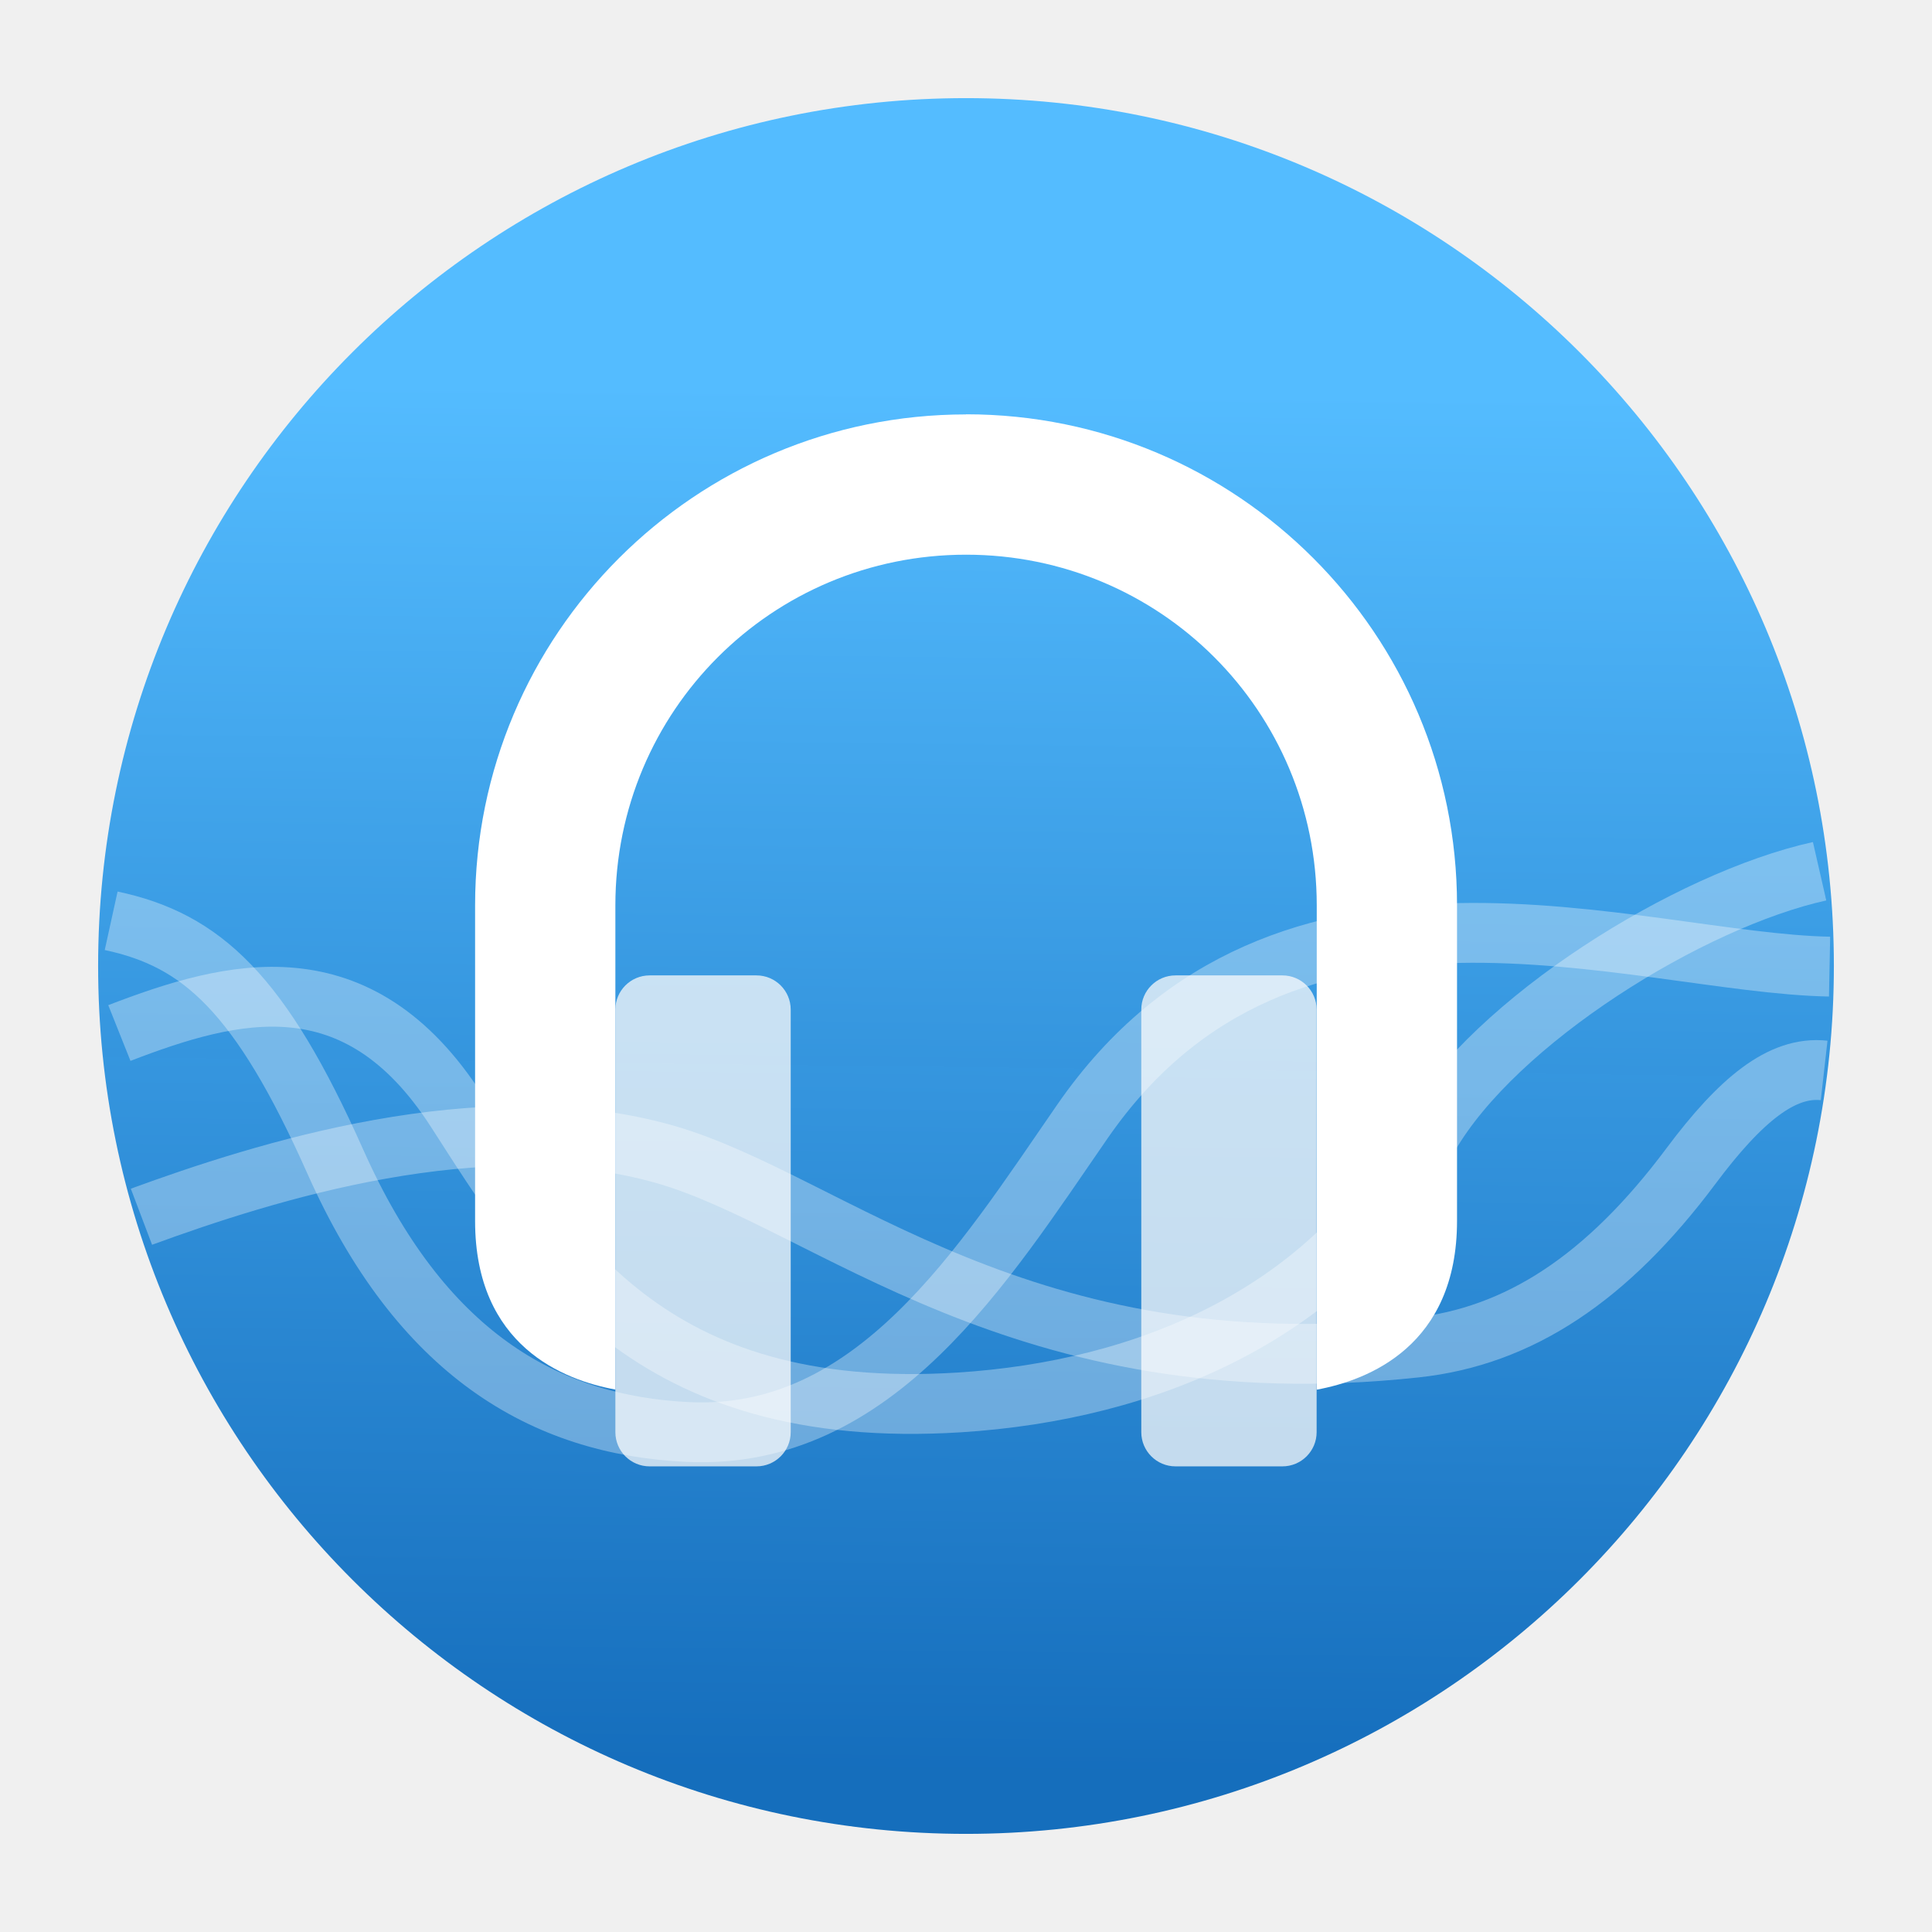
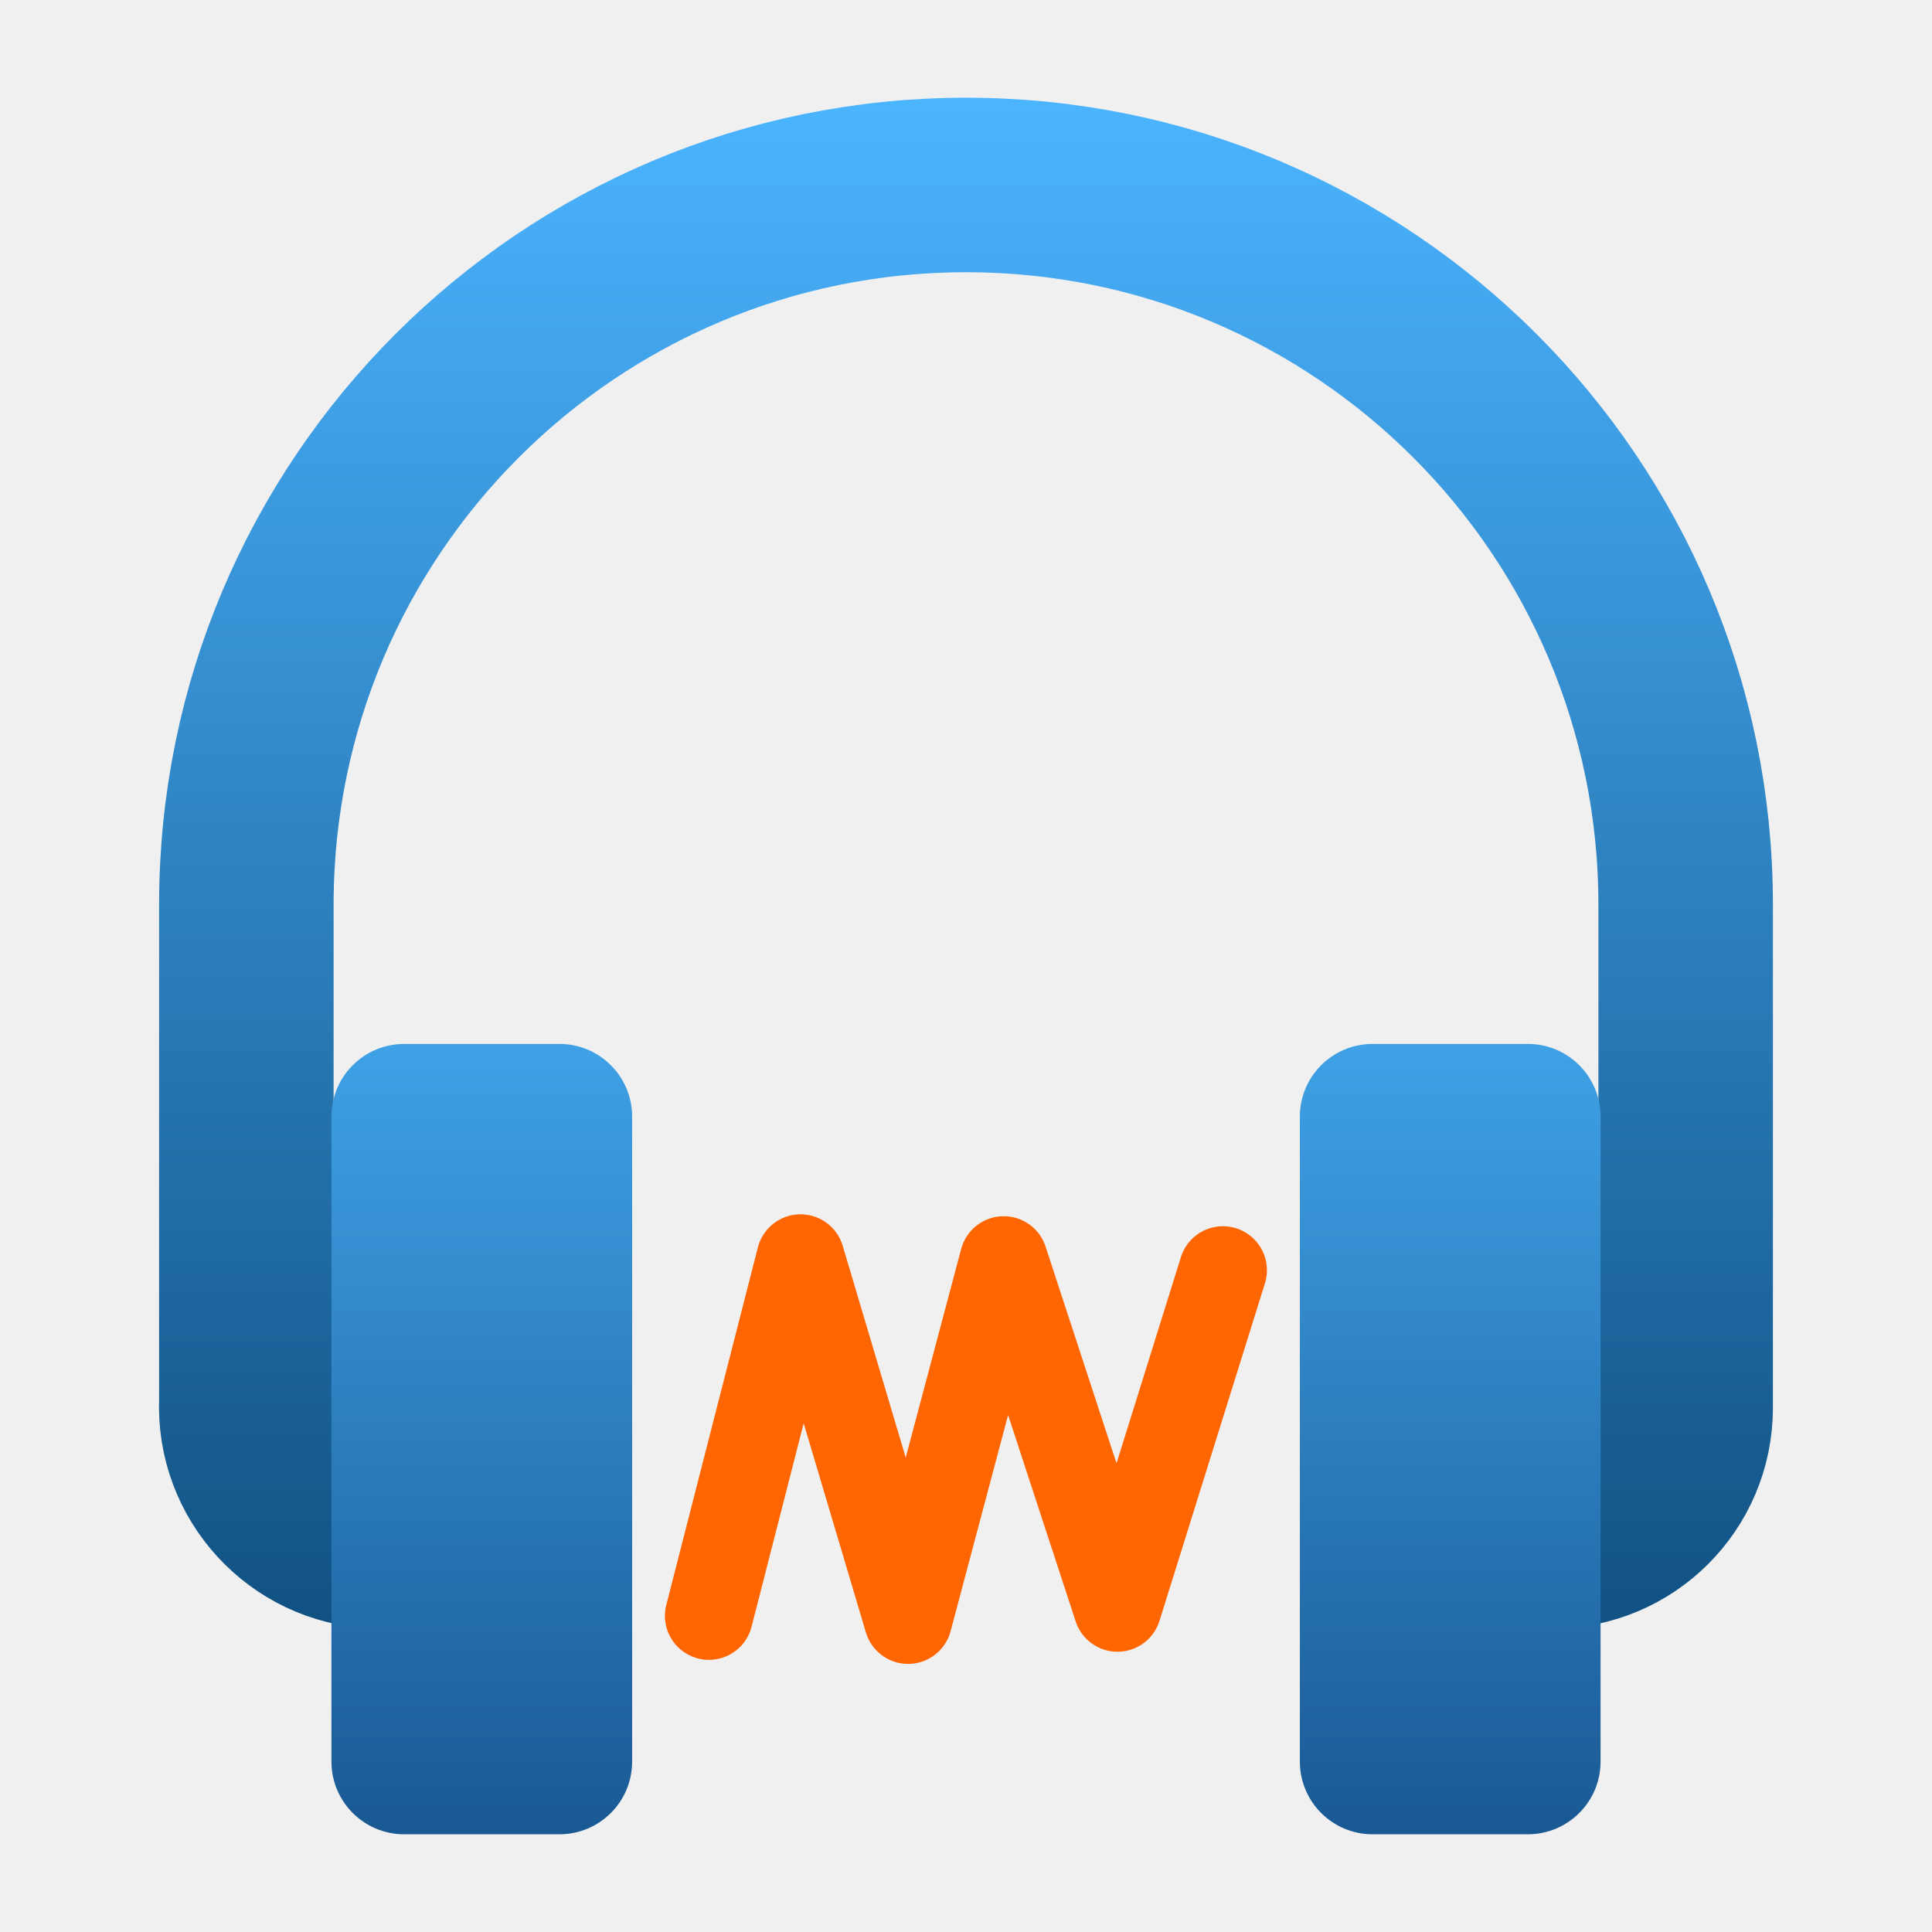
- <svg xmlns="http://www.w3.org/2000/svg" xmlns:xlink="http://www.w3.org/1999/xlink" width="64" height="64" version="1.1" viewBox="0 0 16.933 16.933" id="svg39">
-   <defs id="defs15">
-     <filter id="filter2761" x="-.024" y="-.024" width="1.048" height="1.048" color-interpolation-filters="sRGB">
-       <feGaussianBlur stdDeviation="0.146" id="feGaussianBlur2" />
-     </filter>
-     <linearGradient id="linearGradient4673" x1="1.257" x2="15.644" y1="15.429" y2="1.108" gradientUnits="userSpaceOnUse">
-       <stop stop-color="#ff8228" offset="0" id="stop5" />
-       <stop stop-color="#ff5a1e" offset=".477" id="stop7" />
-       <stop stop-color="#ff8c55" offset="1" id="stop9" />
+ <svg xmlns="http://www.w3.org/2000/svg" xmlns:xlink="http://www.w3.org/1999/xlink" clip-rule="evenodd" fill-rule="evenodd" stroke-linejoin="round" stroke-miterlimit="2" viewBox="0 0 48 48" version="1.1" id="svg7">
+   <defs id="defs7">
+     <linearGradient xlink:href="#linearGradient5" id="linearGradient49" gradientUnits="userSpaceOnUse" x1="103.562" y1="18.238" x2="103.562" y2="165.044" />
+     <linearGradient id="linearGradient5">
+       <stop style="stop-color:#4bb4ff;stop-opacity:1;" offset="0" id="stop5-3" />
+       <stop style="stop-color:#0d4b7b;stop-opacity:1;" offset="1" id="stop6-5" />
    </linearGradient>
-     <clipPath id="a">
-       <circle cx="8.467" cy="288.53" r="6.879" fill="#d86eb0" stroke-opacity=".039" stroke-width=".491" style="paint-order:stroke markers fill" id="circle12" />
-     </clipPath>
-     <filter color-interpolation-filters="sRGB" height="1.048" width="1.048" y="-.024" x="-.024" id="filter2761-36">
-       <feGaussianBlur id="feGaussianBlur4" stdDeviation="0.146" />
-     </filter>
-     <linearGradient gradientUnits="userSpaceOnUse" gradientTransform="matrix(3.7796,0,0,3.7796,71.36771,0.81133)" y2="1.108" y1="15.429" x2="15.644" x1="1.257" id="linearGradient4673-7">
-       <stop id="stop7-5" offset="0" stop-color="#ff8228" />
-       <stop id="stop9-3" offset=".477" stop-color="#ff5a1e" />
-       <stop id="stop11" offset="1" stop-color="#ff8c55" />
-     </linearGradient>
-     <linearGradient id="linearGradient1057">
-       <stop id="stop4" offset="0" stop-color="#fff" />
-       <stop id="stop6" offset="1" stop-opacity="0" stop-color="#fff" />
-     </linearGradient>
-     <linearGradient gradientUnits="userSpaceOnUse" gradientTransform="matrix(1.5625,0,0,1.5625,0.40633,-5.1891)" y2="52.847" y1="27.545" x2="34.999" x1="34.999" id="linearGradient982">
-       <stop id="stop9-6" offset="0" stop-color="#32b4ff" />
-       <stop id="stop11-7" offset="1" stop-color="#3287ff" />
-     </linearGradient>
-     <style id="style14" type="text/css" />
-     <style id="style16" type="text/css" />
-     <linearGradient gradientUnits="userSpaceOnUse" gradientTransform="matrix(1.5625,0,0,1.5625,-9.2253,1.3231)" y2="43.681" y1="18.052" x2="21.314" x1="21.314" id="linearGradient1047">
-       <stop id="stop18" offset="0" stop-color="#14dc78" />
-       <stop id="stop20" offset="1" stop-color="#14a03c" />
-     </linearGradient>
-     <linearGradient gradientUnits="userSpaceOnUse" gradientTransform="matrix(1.5625,0,0,1.5625,-8.1072,-10.908)" y2="37.368" y1="12.316" x2="41.729" x1="41.729" id="linearGradient1049">
-       <stop id="stop23" offset="0" stop-color="#ff3c64" />
-       <stop id="stop25" offset="1" stop-color="#ff4628" />
-     </linearGradient>
-     <linearGradient xlink:href="#linearGradient1057" gradientUnits="userSpaceOnUse" gradientTransform="matrix(1,0,0,1.2271,0.20646,-10.975)" y2="39.768" y1="32.234" x2="34.427" x1="34.427" id="linearGradient1059" />
-     <linearGradient xlink:href="#linearGradient1057" gradientUnits="userSpaceOnUse" gradientTransform="matrix(1,0,0,1.2271,-12.55,-19.793)" y2="39.768" y1="32.234" x2="34.427" x1="34.427" id="linearGradient1063" />
-     <linearGradient xlink:href="#linearGradient1057" gradientUnits="userSpaceOnUse" gradientTransform="matrix(1,0,0,1.2271,5.7554,-25.761)" y2="39.768" y1="32.234" x2="34.427" x1="34.427" id="linearGradient1067" />
-     <filter color-interpolation-filters="sRGB" height="1.048" width="1.048" y="-.024" x="-.024" id="filter2761-5">
-       <feGaussianBlur id="feGaussianBlur31" stdDeviation="0.146" />
-     </filter>
-     <linearGradient gradientUnits="userSpaceOnUse" gradientTransform="matrix(3.7796,0,0,3.7796,72.4059,0.53085)" y2="1.17" y1="15.576" x2="15.65" x1="1.331" id="linearGradient1024">
-       <stop id="stop34" offset="0" stop-color="#dddfe1" />
-       <stop id="stop36" offset="1" stop-opacity=".996" stop-color="#f3f4f6" />
-     </linearGradient>
-     <filter color-interpolation-filters="sRGB" height="1.048" width="1.048" y="-.024" x="-.024" id="filter2761-3">
-       <feGaussianBlur id="feGaussianBlur2-5" stdDeviation="0.146" />
-     </filter>
-     <linearGradient gradientUnits="userSpaceOnUse" gradientTransform="translate(0 -.07421)" y2="1.17" y1="15.576" x2="15.65" x1="1.331" id="linearGradient1024-6">
-       <stop id="stop5-6" offset="0" stop-color="#dddfe1" />
-       <stop id="stop7-3" offset="1" stop-opacity=".996" stop-color="#f3f4f6" />
-     </linearGradient>
-     <linearGradient xlink:href="#linearGradient1051" id="linearGradient1053" x1="-110.445" y1="14.075" x2="-111.457" y2="101.609" gradientUnits="userSpaceOnUse" gradientTransform="matrix(0.2766032,0,0,0.2766032,35.98852,-0.5258709)" />
-     <linearGradient id="linearGradient1051">
-       <stop style="stop-color:#54bcff;stop-opacity:1;" offset="0" id="stop1047" />
-       <stop id="stop963" offset="0.501" style="stop-color:#146dbc;stop-opacity:0.996;" />
+     <linearGradient xlink:href="#linearGradient39" id="linearGradient50" gradientUnits="userSpaceOnUse" x1="125" y1="216.43" x2="125" y2="100.979" />
+     <linearGradient id="linearGradient39">
+       <stop style="stop-color:#0d437b;stop-opacity:1;" offset="0" id="stop39" />
+       <stop style="stop-color:#4bb7ff;stop-opacity:1;" offset="1" id="stop40" />
    </linearGradient>
  </defs>
-   <rect style="fill:url(#linearGradient1053);fill-opacity:1;stroke-width:0.759;stroke-linecap:round" id="rect1045" width="15.213" height="15.213" x="0.86" y="0.86" ry="13.83" />
-   <g transform="matrix(1.04545,0,0,1.04545,-20.33722,-3.909748)" id="g29">
-     <path d="m 27.552,7.214 c -2.273,0 -4.116,1.843 -4.116,4.116 v 2.646 c 0,1.05 0.747,1.335 1.176,1.413 v -4.059 c 0,-1.629 1.311,-2.94 2.94,-2.94 1.629,0 2.94,1.311 2.94,2.94 V 15.39 c 0.429,-0.079 1.176,-0.365 1.176,-1.415 v -2.646 c 0,-2.273 -1.843,-4.116 -4.116,-4.116 z" fill="#ffffff" stroke-width="0.265" id="path23" />
-     <rect x="24.612" y="11.917" width="1.47" height="4.116" ry="0.287" fill="#fafafa" opacity="0.75" id="rect25" />
-     <rect x="29.021" y="11.917" width="1.47" height="4.116" ry="0.287" fill="#fafafa" opacity="0.75" id="rect27" />
+   <linearGradient id="a" x2="1" gradientTransform="matrix(0 -35.3911 35.3911 0 968.766 41.2823)" gradientUnits="userSpaceOnUse">
+     <stop stop-color="#47003a" offset="0" id="stop1" style="stop-color:#1a2028;stop-opacity:1;" />
+     <stop stop-color="#6d0080" offset="1" id="stop2" style="stop-color:#003553;stop-opacity:1;" />
+   </linearGradient>
+   <linearGradient id="b" x2="1" gradientTransform="matrix(0 -39.501 39.501 0 197.486 43.2304)" gradientUnits="userSpaceOnUse">
+     <stop stop-color="#cdb7d7" offset="0" id="stop3" />
+     <stop stop-color="#fcf9f9" offset="1" id="stop4" />
+   </linearGradient>
+   <linearGradient id="c" x2="1" gradientTransform="matrix(-0.628202,-31.7845,31.7845,-0.628202,850.1657,25.2008)" gradientUnits="userSpaceOnUse">
+     <stop stop-color="#47003a" offset="0" id="stop5" style="stop-color:#482371;stop-opacity:1;" />
+     <stop stop-color="#6f0083" offset="1" id="stop6" />
+   </linearGradient>
+   <g id="g49" transform="matrix(5.925725,0,0,5.925725,-539.334,-534.443)">
+     <path style="display:inline;fill:none;stroke:url(#linearGradient49);stroke-width:15.875;stroke-linecap:round;stroke-linejoin:round;stroke-miterlimit:2;stroke-dasharray:none;paint-order:normal" d="M 49.842,149.055 A 12.282,12.282 47.447 0 1 38.096,136.259 V 91.131 c 0,-36.156 29.31,-65.466 65.466,-65.466 36.156,0 65.466,29.31 65.466,65.466 v 45.779 a 12.144,12.144 135 0 1 -12.144,12.144 h 0" id="path1" transform="matrix(0.04608916,0,0,0.04608916,90.29276,89.78301)" />
+     <path style="display:inline;fill:url(#linearGradient50);fill-opacity:1;stroke:none;stroke-width:15.875;stroke-miterlimit:2;stroke-dasharray:none;stroke-opacity:1" id="rect6" width="27.354" height="71.897" x="67.275" y="122.85" d="m 73.889,122.85 h 14.125 c 3.653,0 6.615,2.961 6.615,6.615 v 58.668 c 0,3.653 -2.961,6.615 -6.615,6.615 H 73.889 c -3.653,0 -6.615,-2.961 -6.615,-6.615 v -58.668 c 0,-3.653 2.961,-6.615 6.615,-6.615 z m 102.222,0 h -14.125 c -3.653,0 -6.615,2.961 -6.615,6.615 v 58.668 c 0,3.653 2.961,6.615 6.615,6.615 h 14.125 c 3.653,0 6.615,-2.961 6.615,-6.615 v -58.668 c 0,-3.653 -2.961,-6.615 -6.615,-6.615 z" transform="matrix(0.04608916,0,0,0.04608916,89.30468,88.90511)" />
+     <path style="display:inline;fill:none;stroke:#ff6500;stroke-width:0.369;stroke-linecap:round;stroke-linejoin:round;stroke-miterlimit:2;stroke-dasharray:none;stroke-opacity:1;paint-order:normal" d="m 93.988,96.965 0.384,-1.499 0.451,1.516 0.401,-1.508 0.477,1.457 0.442,-1.415" id="path16" />
  </g>
-   <g transform="matrix(1.105877,0,0,1.0857,-0.8968692,-304.3703)" clip-path="url(#a)" fill="none" stroke="#ffffff" stroke-opacity="0.937" stroke-width="0.127" id="g37" style="stroke-width:0.483;stroke-dasharray:none">
-     <path d="m 1.692,287.778 c 0.719,0.155 1.184,0.588 1.776,1.943 0.674,1.544 1.649,2.13 2.798,2.184 1.48,0.07 2.337,-1.347 3.123,-2.506 1.602,-2.362 4.384,-1.281 5.922,-1.251" opacity="0.35" id="path31" style="stroke-width:0.483;stroke-dasharray:none" />
-     <path d="m 1.757,288.684 c 0.894,-0.35 1.886,-0.62 2.675,0.631 0.722,1.143 1.509,2.509 3.982,2.351 1.478,-0.095 2.956,-0.71 3.718,-2.15 0.529,-0.933 2.068,-1.906 3.1,-2.138" opacity="0.35" id="path33" style="stroke-width:0.483;stroke-dasharray:none" />
-     <path d="m 1.932,290.167 c 0.965,-0.359 2.699,-0.926 4.151,-0.503 1.297,0.379 2.826,1.903 5.945,1.56 0.824,-0.09 1.522,-0.563 2.183,-1.464 0.395,-0.539 0.723,-0.811 1.057,-0.774" opacity="0.35" id="path35" style="stroke-width:0.483;stroke-dasharray:none" />
-   </g>
-   <circle cx="-385.061" cy="-349.053" r="0" fill="#5e4aa6" id="circle41" style="stroke-width:0.265" />
-   <circle cx="-94.144" cy="-14.242" r="0" fill="#5e4aa6" fill-rule="evenodd" id="circle43" style="stroke-width:0.265" />
</svg>
